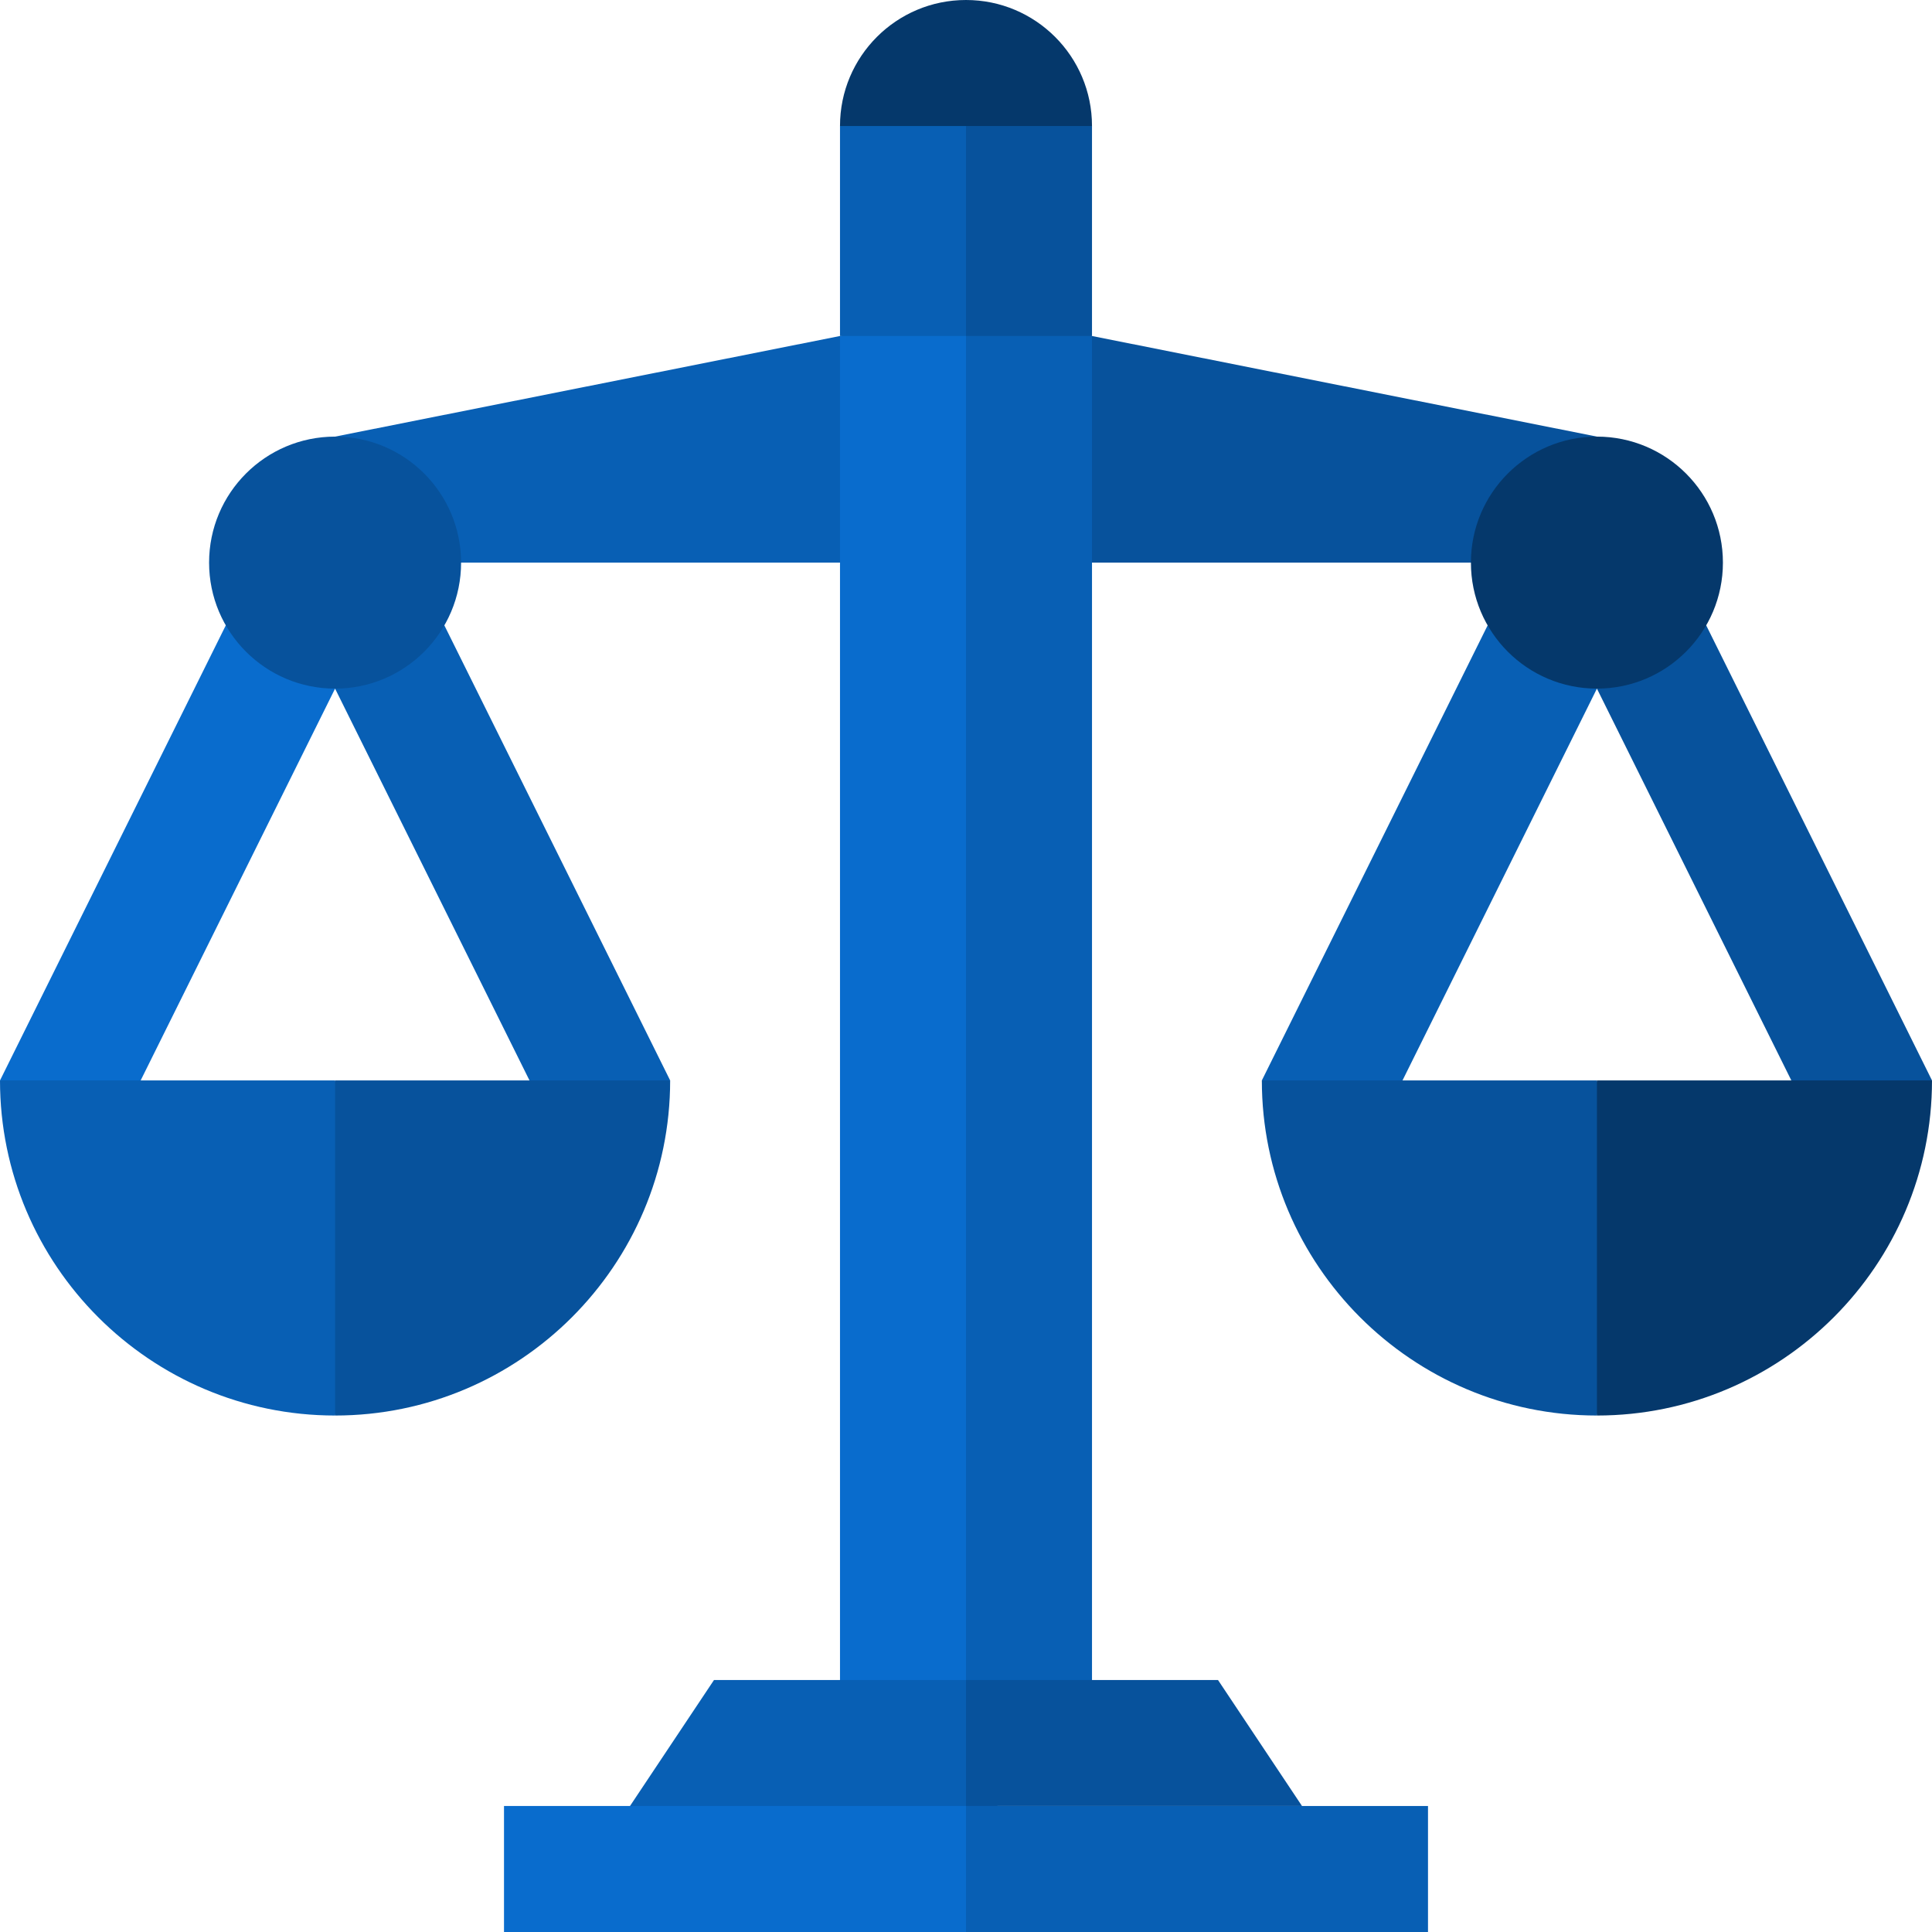
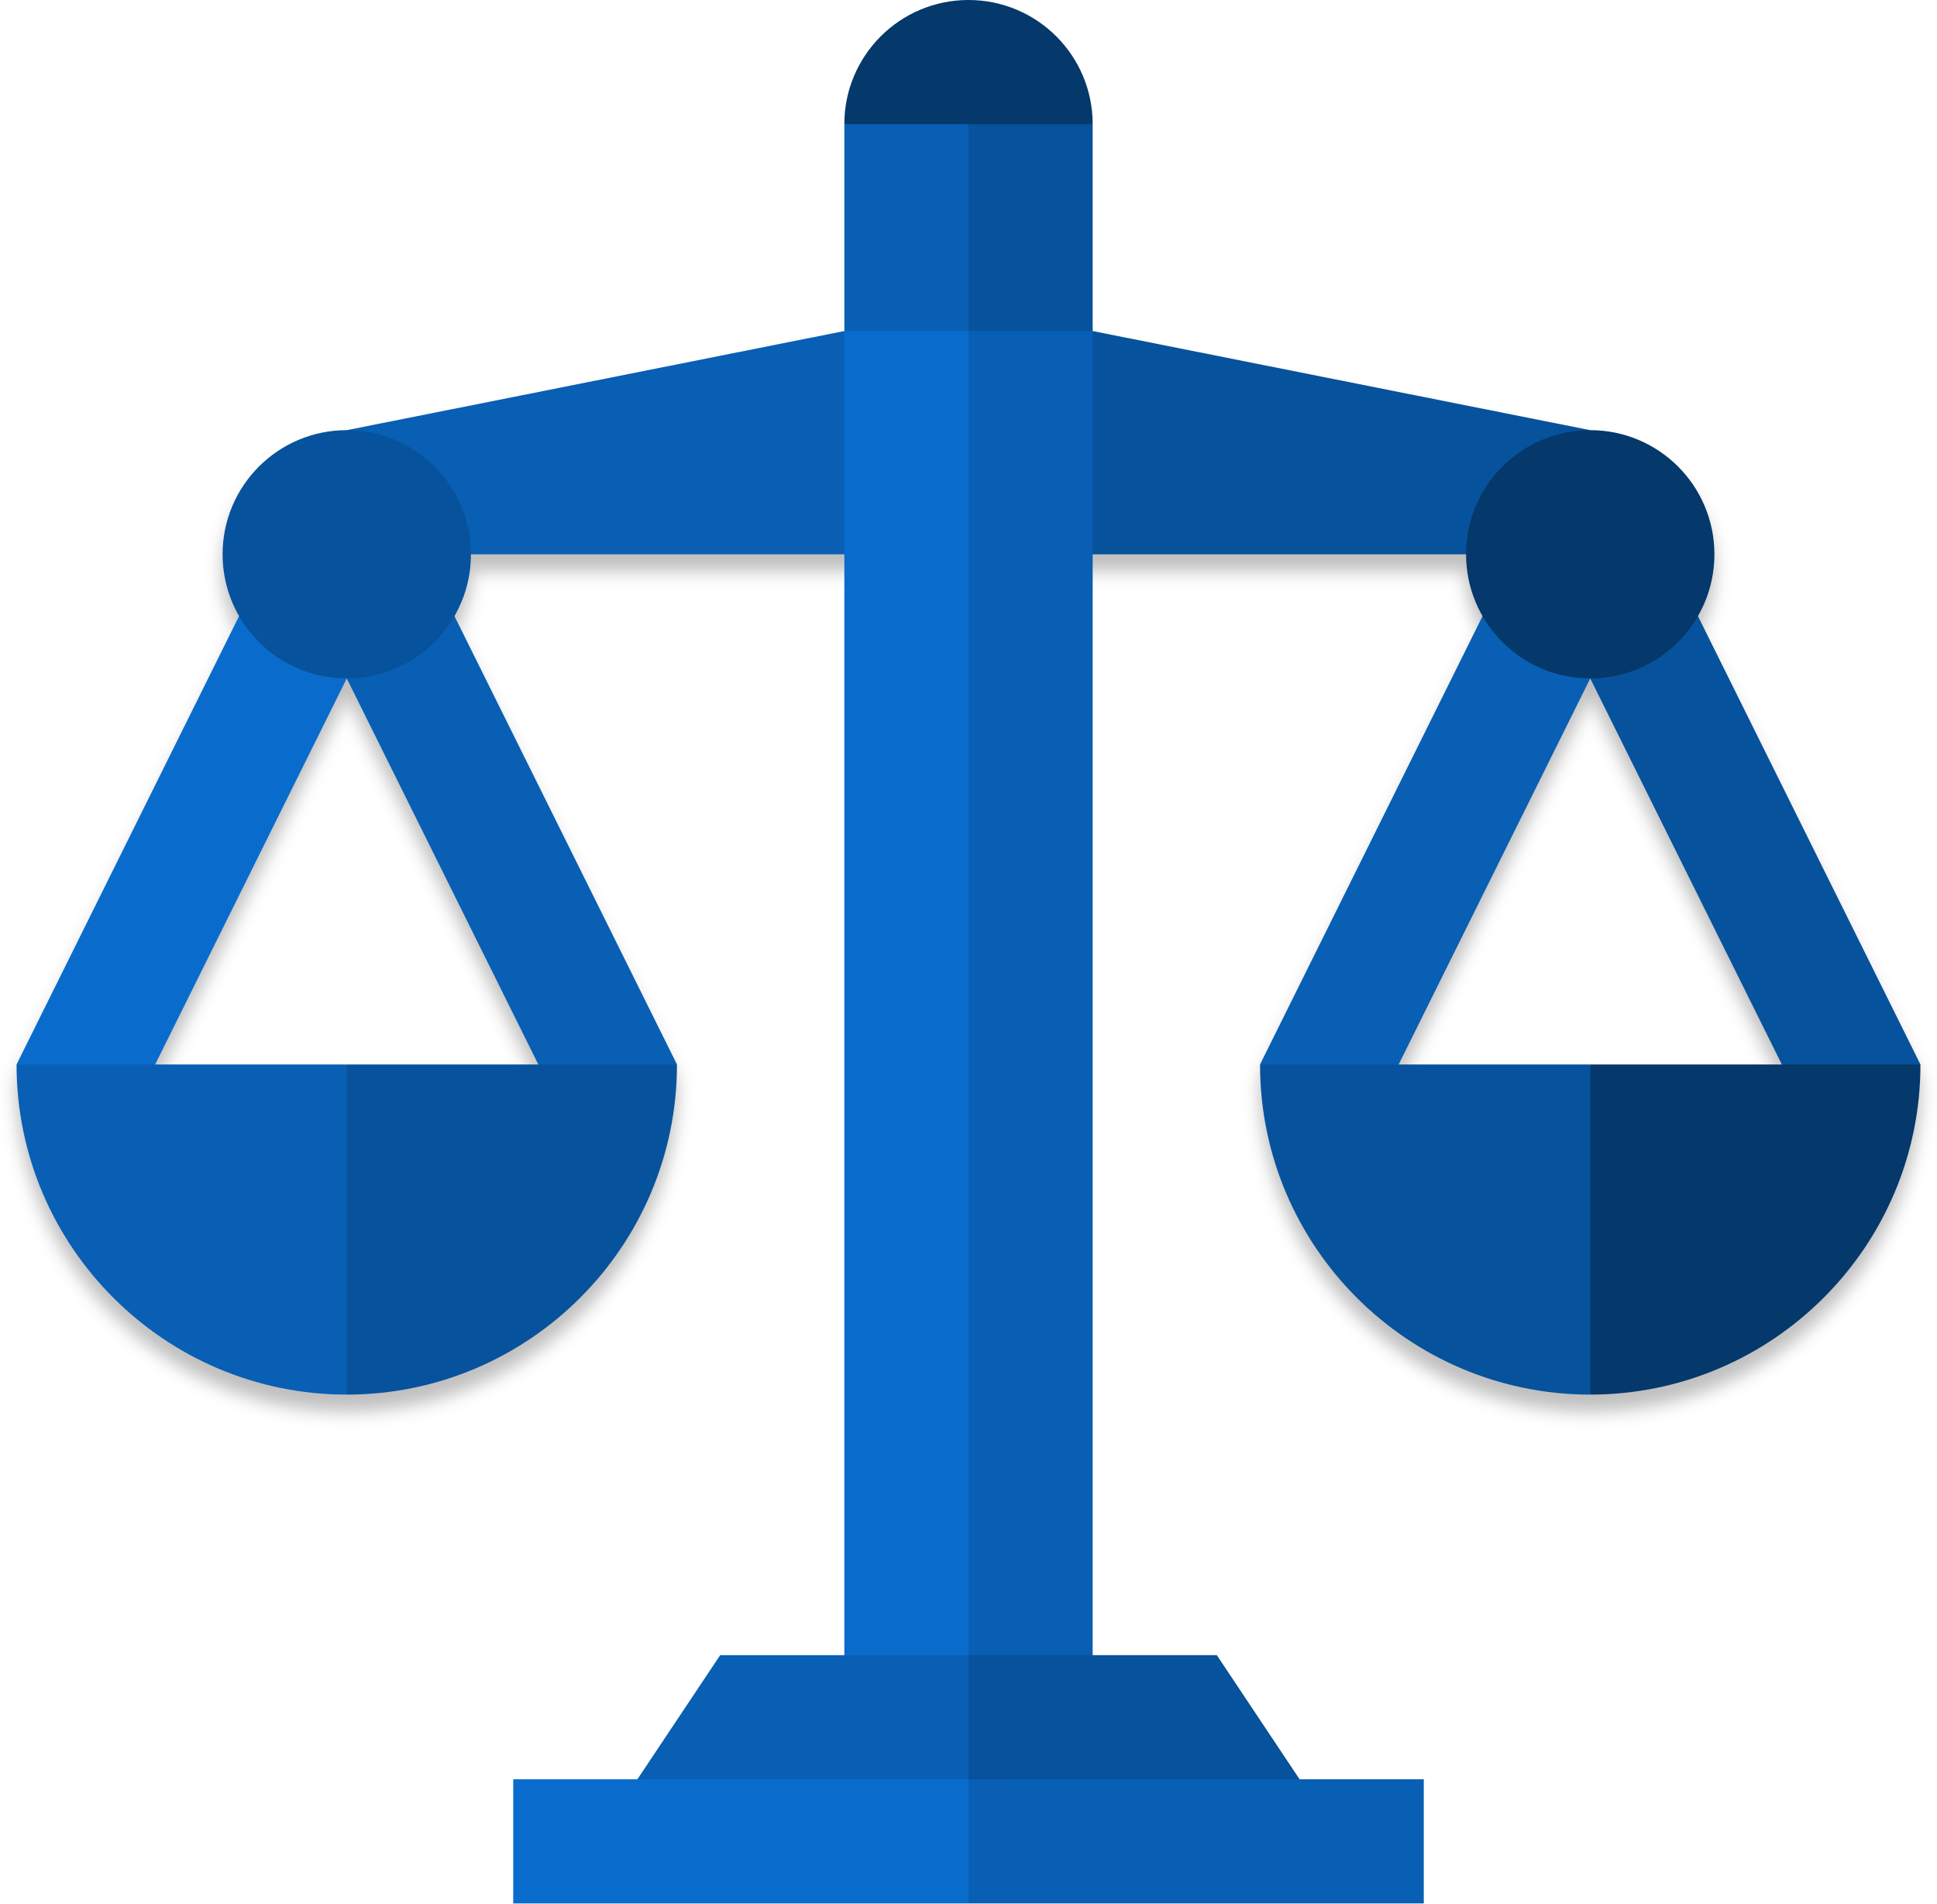
- <svg xmlns="http://www.w3.org/2000/svg" width="100%" height="100%" viewBox="0 0 460 460" fill="none">
+ <svg xmlns="http://www.w3.org/2000/svg" width="100%" height="100%" viewBox="0 0 468 460" fill="none">
  <style>
+     #hands{
+         animation : seesaw 1.2s ease-in-out infinite alternate;
+         transform-origin : top;
+         transform-box : fill-box;
+     }
+     @keyframes seesaw{
+         0%{
+             transform:rotateZ(0deg);
+         }
+         50%{
+             transform:rotateZ(1.4deg);
+         }
+         100%{
+             transform:rotateZ(-1.4deg);
+         }
+     }
	#right{
        animation : updown 1.1s ease-in-out infinite alternate;
        transform-origin : top;
        transform-box : fill-box;
    }
    #left{
        animation : downup .8s ease-in-out infinite alternate;
        transform-origin : top;
        transform-box : fill-box;
    }
    @keyframes updown{
        from{
            transform:rotateX(0deg);
        }
        to{
            transform:rotateX(30deg);
        }
    }
    @keyframes downup{
        from{
            transform:rotateX(30deg);
        }
        to{
            transform:rotateX(0deg);
        }
    }
</style>
-   <g id="balance 1">
-     <g id="XMLID 894">
-       <path id="righthand" d="M250 133.956H380.218V103.956L260 80L250 133.956Z" fill="#07529C" />
-       <path id="lefthand" d="M210 133.956H79.782V103.956L200 80L210 133.956Z" fill="#085FB4" />
+   <g id="XMLID 894">
+     <g id="hands" filter="url(#filter0_d)">
+       <path id="righthand" d="M254 133.956H384.218V103.956L264 80L254 133.956Z" fill="#07529C" />
+       <path id="lefthand" d="M214 133.956H83.782V103.956L204 80L214 133.956Z" fill="#085FB4" />
+       <g id="right">
+         <path id="XMLID 897" d="M97.43 123.966L163.56 257.246L136.69 270.586L83.78 163.956V123.966H97.43Z" fill="#085FB4" />
+         <path id="XMLID 898" d="M83.78 123.966V163.956L30.87 270.586L4 257.246L70.13 123.966H83.78Z" fill="#096CCD" />
+         <path id="XMLID 899" d="M83.782 163.956C100.35 163.956 113.782 150.525 113.782 133.956C113.782 117.387 100.35 103.956 83.782 103.956C67.213 103.956 53.782 117.387 53.782 133.956C53.782 150.525 67.213 163.956 83.782 163.956Z" fill="#07529C" />
+         <path id="XMLID 900" d="M83.78 257.25L93.78 297.14L83.78 337.03C39.79 337.03 4 301.24 4 257.25H83.78Z" fill="#085FB4" />
+         <path id="XMLID 901" d="M83.78 257.25H163.56C163.56 301.24 127.77 337.03 83.78 337.03V257.25Z" fill="#07529C" />
+       </g>
      <g id="left">
-         <path id="XMLID 897" d="M93.43 123.966L159.56 257.246L132.69 270.586L79.78 163.956V123.966H93.43Z" fill="#085FB4" />
-         <path id="XMLID 898" d="M79.78 123.966V163.956L26.87 270.586L0 257.246L66.13 123.966H79.78Z" fill="#096CCD" />
-         <path id="XMLID 899" d="M79.782 163.956C96.35 163.956 109.782 150.525 109.782 133.956C109.782 117.387 96.35 103.956 79.782 103.956C63.214 103.956 49.782 117.387 49.782 133.956C49.782 150.525 63.214 163.956 79.782 163.956Z" fill="#07529C" />
-         <path id="XMLID 900" d="M79.78 257.25L89.78 297.14L79.78 337.03C35.79 337.03 0 301.24 0 257.25H79.78Z" fill="#085FB4" />
-         <path id="XMLID 901" d="M79.78 257.25H159.56C159.56 301.24 123.77 337.03 79.78 337.03V257.25Z" fill="#07529C" />
-       </g>
-       <g id="right">
-         <path id="XMLID 902" d="M393.87 123.966L460 257.246L433.13 270.586L380.22 163.956V123.966H393.87Z" fill="#07529C" />
-         <path id="XMLID 903" d="M380.22 123.966V163.956L327.31 270.586L300.44 257.246L366.57 123.966H380.22Z" fill="#085FB4" />
-         <path id="XMLID 905" d="M380.218 163.956C396.787 163.956 410.218 150.525 410.218 133.956C410.218 117.387 396.787 103.956 380.218 103.956C363.649 103.956 350.218 117.387 350.218 133.956C350.218 150.525 363.649 163.956 380.218 163.956Z" fill="#05386B" />
-         <path id="XMLID 906" d="M380.22 257.25L390.22 297.14L380.22 337.03C336.23 337.03 300.44 301.24 300.44 257.25H380.22Z" fill="#07529C" />
-         <path id="XMLID 909" d="M380.22 257.25H460C460 301.24 424.21 337.03 380.22 337.03V257.25Z" fill="#05386B" />
-       </g>
-       <g id="center">
-         <path id="XMLID 896" d="M240 70V410H200V80L240 70Z" fill="#096CCD" />
-         <path id="XMLID 907" d="M230 400L240 440L150 430L170 400H230Z" fill="#085FB4" />
-         <path id="XMLID 908" d="M230 430L240 445L230 460H120V430H230Z" fill="#096CCD" />
-         <path id="XMLID 910" d="M240 20V80H200V30L240 20Z" fill="#085FB4" />
-         <path id="XMLID 911" d="M260 80V410H230V80L245 70L260 80Z" fill="#085FB4" />
-         <path id="XMLID 912" d="M340 430H230V460H340V430Z" fill="#085FB4" />
-         <path id="XMLID 913" d="M290 400L310 430H230V400H290Z" fill="#07529C" />
-         <path id="XMLID 914" d="M260 30V80H230V20L260 30Z" fill="#07529C" />
-         <path id="XMLID 915" d="M230 0C213.431 0 200 13.431 200 30H260C260 13.431 246.569 0 230 0Z" fill="#05386B" />
+         <path id="XMLID 902" d="M397.87 123.966L464 257.246L437.13 270.586L384.22 163.956V123.966H397.87Z" fill="#07529C" />
+         <path id="XMLID 903" d="M384.22 123.966V163.956L331.31 270.586L304.44 257.246L370.57 123.966H384.22Z" fill="#085FB4" />
+         <path id="XMLID 905" d="M384.218 163.956C400.787 163.956 414.218 150.525 414.218 133.956C414.218 117.387 400.787 103.956 384.218 103.956C367.649 103.956 354.218 117.387 354.218 133.956C354.218 150.525 367.649 163.956 384.218 163.956Z" fill="#05386B" />
+         <path id="XMLID 906" d="M384.22 257.25L394.22 297.14L384.22 337.03C340.23 337.03 304.44 301.24 304.44 257.25H384.22Z" fill="#07529C" />
+         <path id="XMLID 909" d="M384.22 257.25H464C464 301.24 428.21 337.03 384.22 337.03V257.25Z" fill="#05386B" />
      </g>
    </g>
+     <path id="XMLID 896" d="M244 70V410H204V80L244 70Z" fill="#096CCD" />
+     <path id="XMLID 907" d="M234 400L244 440L154 430L174 400H234Z" fill="#085FB4" />
+     <path id="XMLID 908" d="M234 430L244 445L234 460H124V430H234Z" fill="#096CCD" />
+     <path id="XMLID 910" d="M244 20V80H204V30L244 20Z" fill="#085FB4" />
+     <path id="XMLID 911" d="M264 80V410H234V80L249 70L264 80Z" fill="#085FB4" />
+     <path id="XMLID 912" d="M344 430H234V460H344V430Z" fill="#085FB4" />
+     <path id="XMLID 913" d="M294 400L314 430H234V400H294Z" fill="#07529C" />
+     <path id="XMLID 914" d="M264 30V80H234V20L264 30Z" fill="#07529C" />
+     <path id="XMLID 915" d="M234 0C217.431 0 204 13.431 204 30H264C264 13.431 250.569 0 234 0Z" fill="#05386B" />
  </g>
+   <defs>
+     <filter id="filter0_d" x="0" y="80" width="468" height="265.03" filterUnits="userSpaceOnUse" color-interpolation-filters="sRGB">
+       <feFlood flood-opacity="0" result="BackgroundImageFix" />
+       <feColorMatrix in="SourceAlpha" type="matrix" values="0 0 0 0 0 0 0 0 0 0 0 0 0 0 0 0 0 0 127 0" />
+       <feOffset dy="4" />
+       <feGaussianBlur stdDeviation="2" />
+       <feColorMatrix type="matrix" values="0 0 0 0 0 0 0 0 0 0 0 0 0 0 0 0 0 0 0.25 0" />
+       <feBlend mode="normal" in2="BackgroundImageFix" result="effect1_dropShadow" />
+       <feBlend mode="normal" in="SourceGraphic" in2="effect1_dropShadow" result="shape" />
+     </filter>
+   </defs>
</svg>
